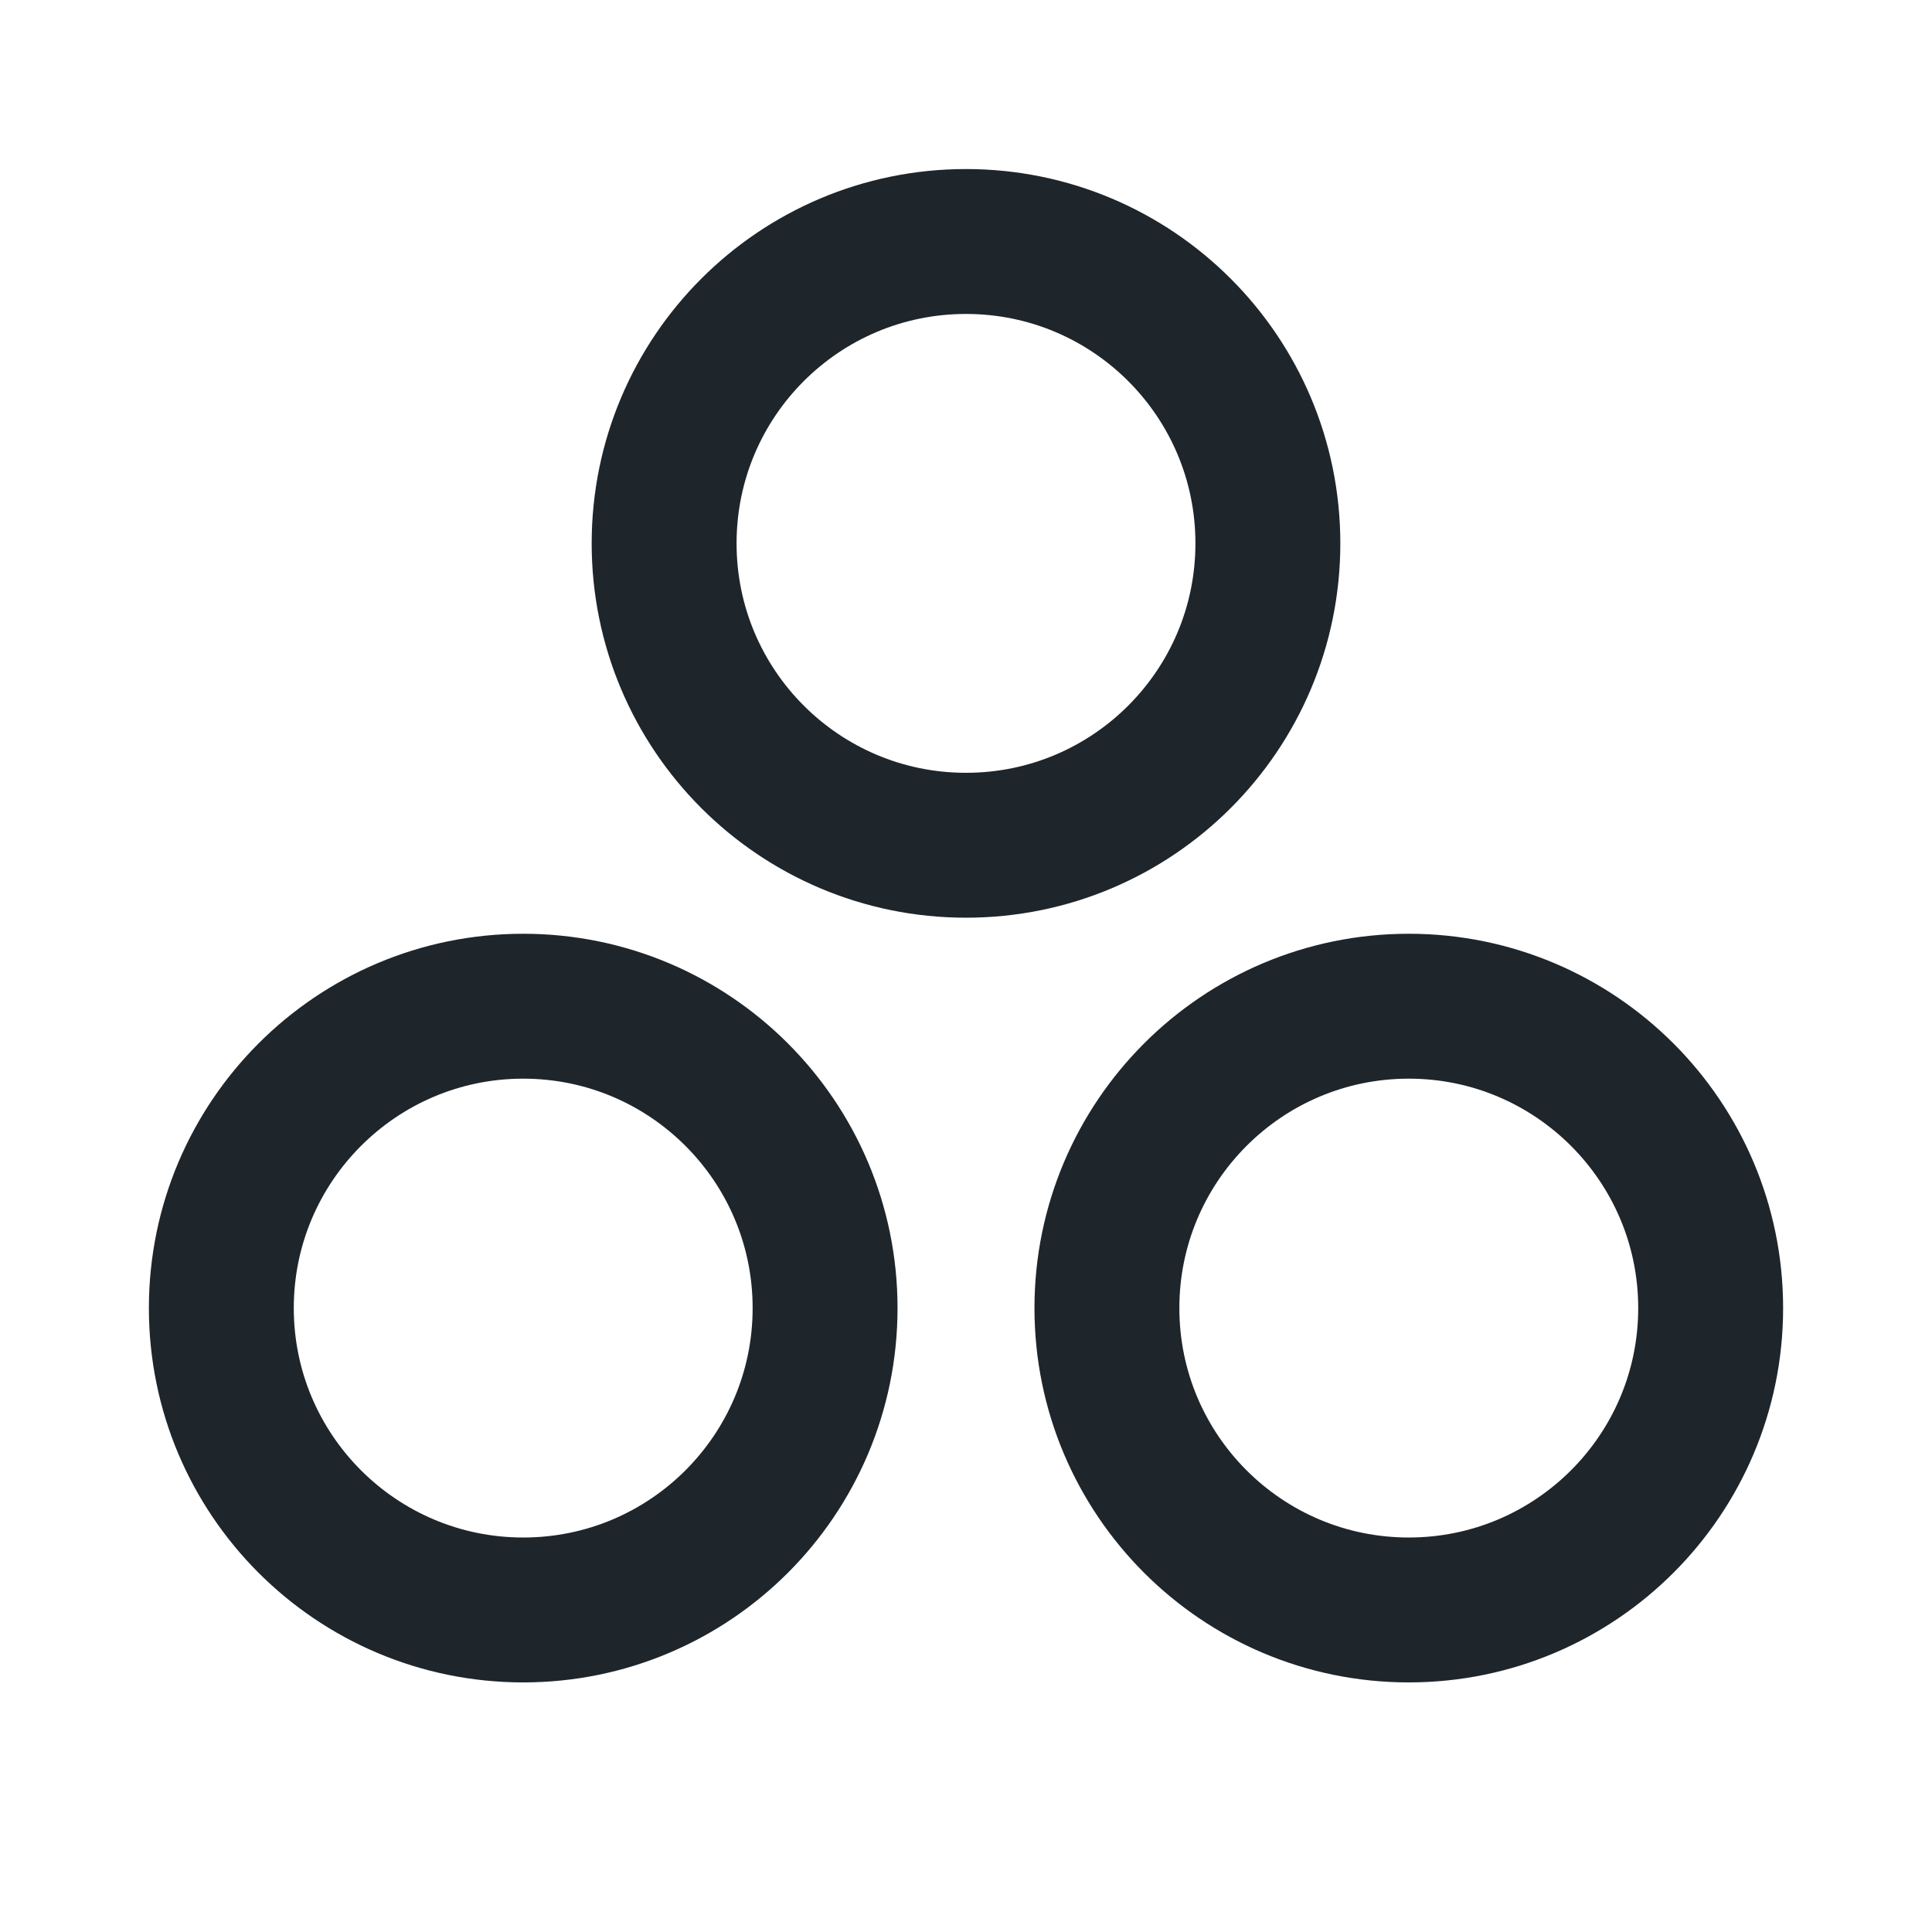
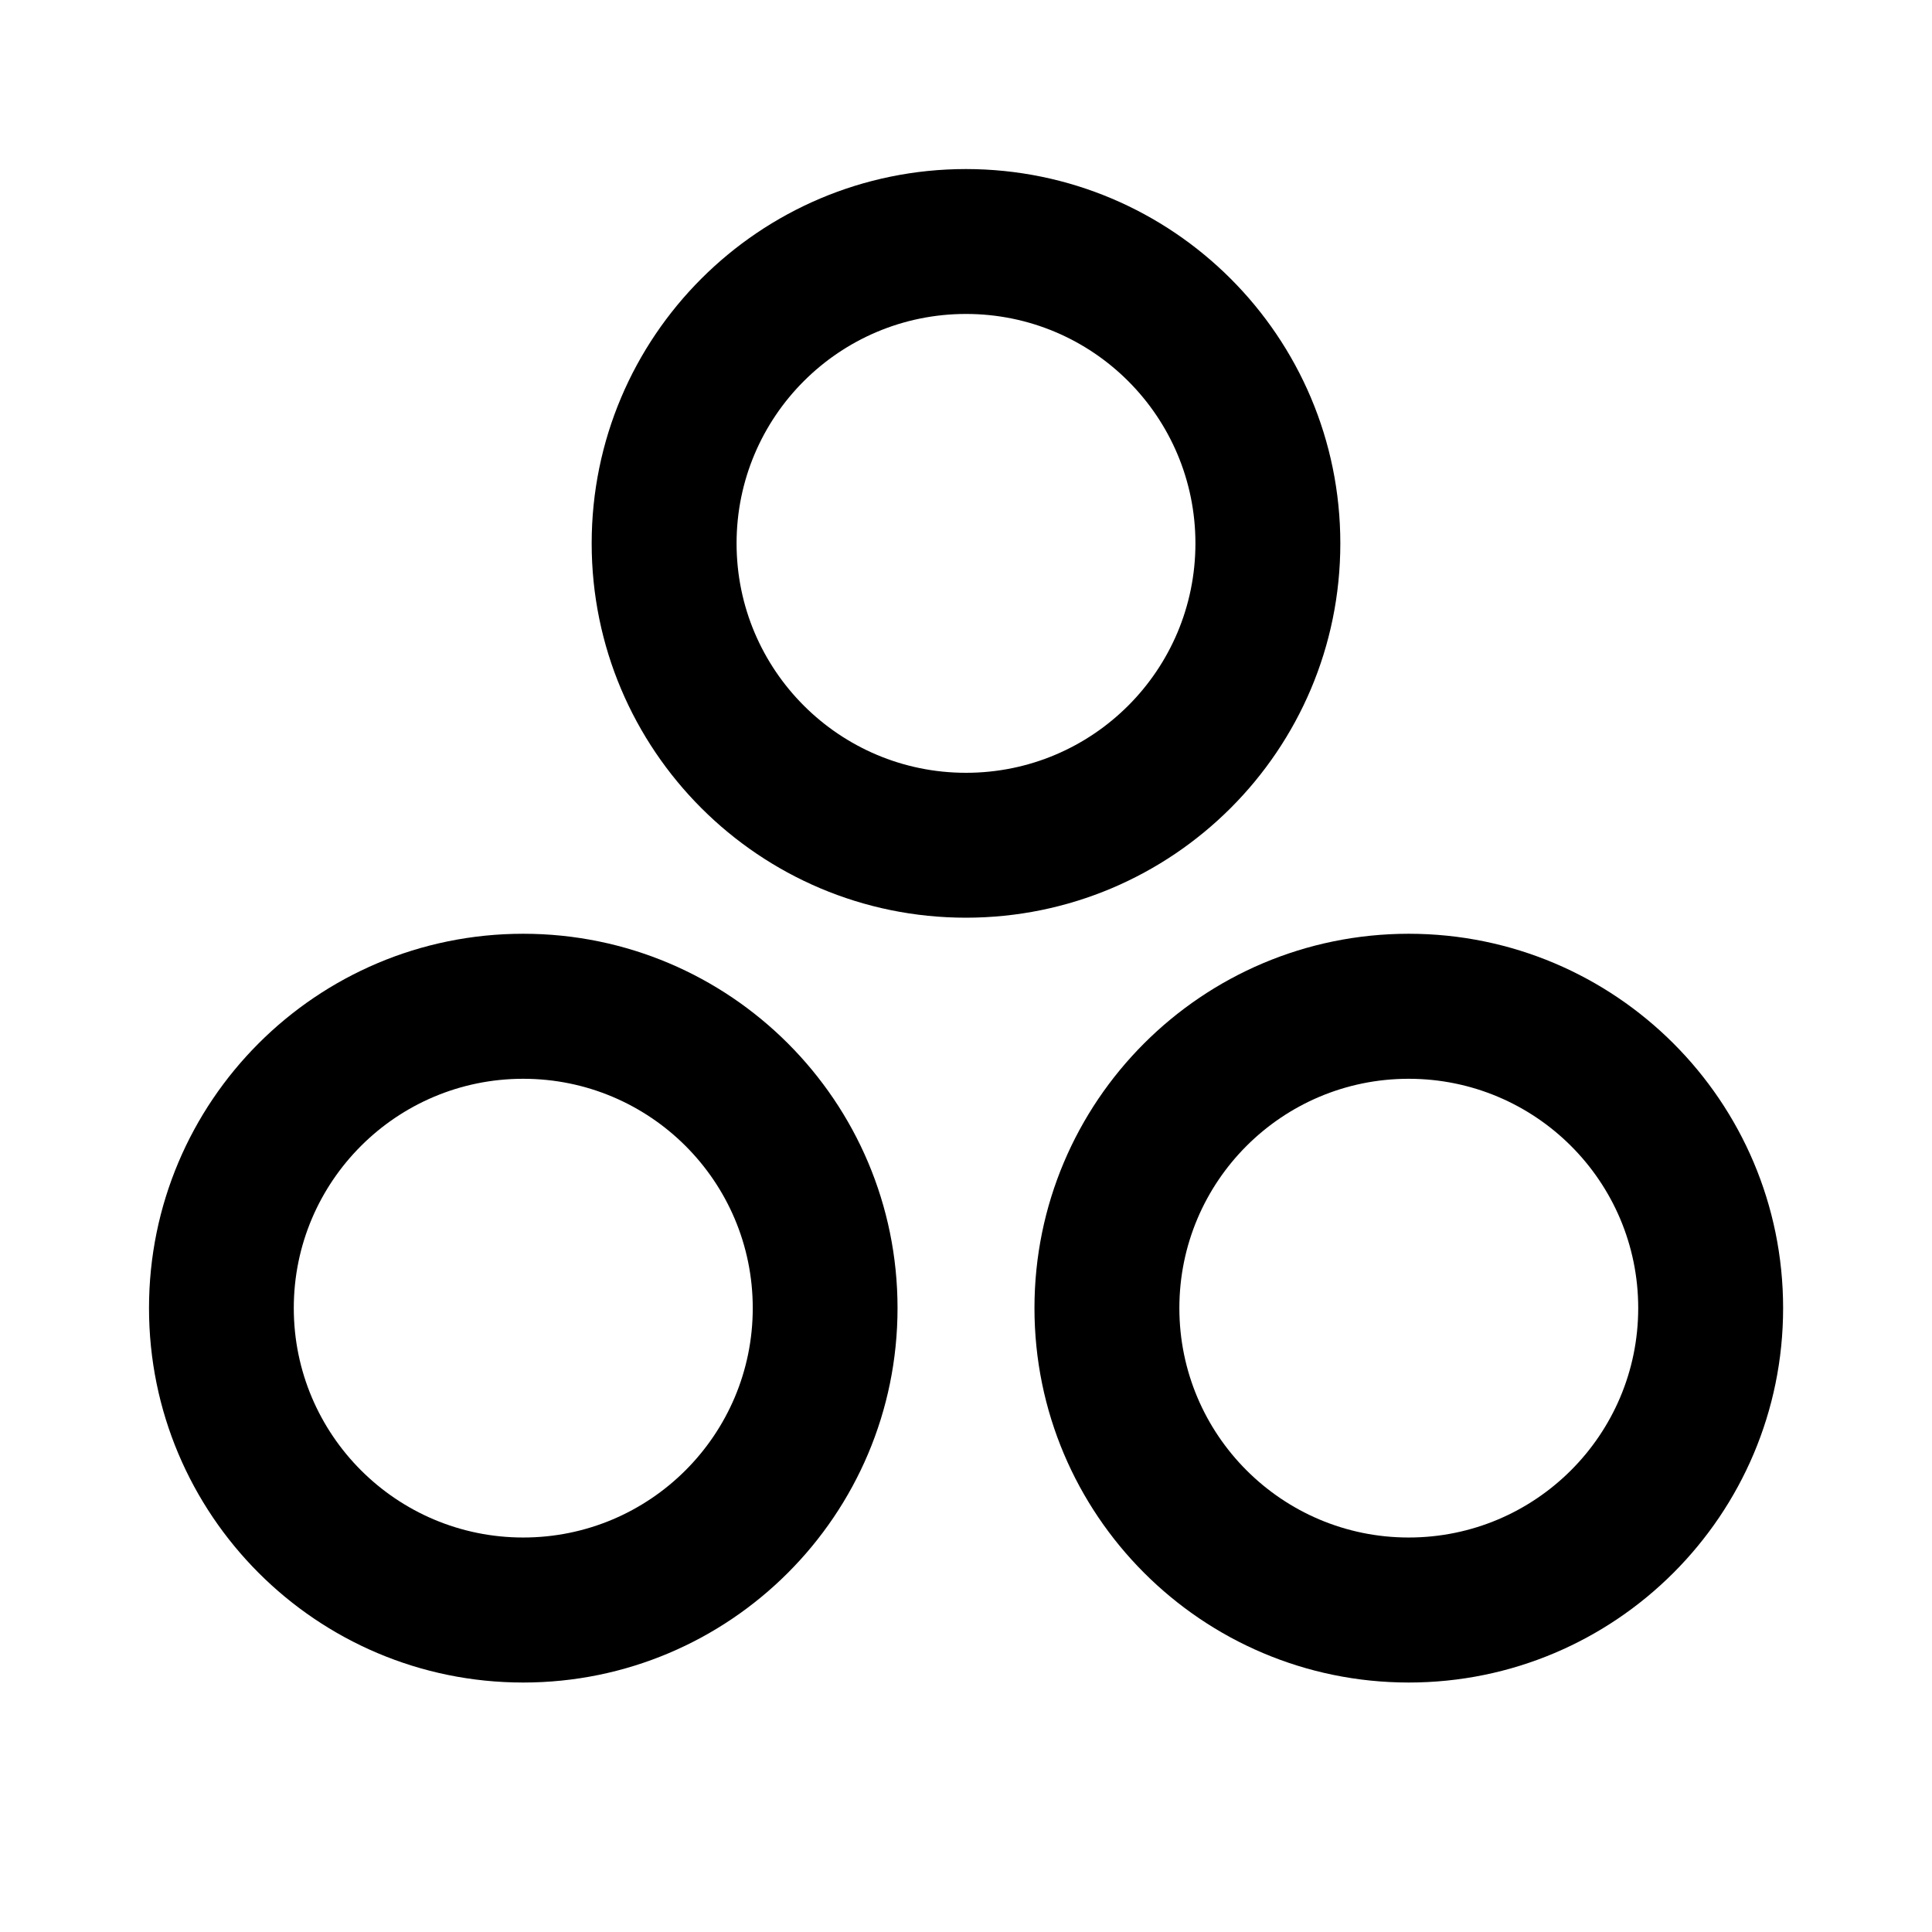
<svg xmlns="http://www.w3.org/2000/svg" width="16" height="16" viewBox="0 0 16 16" fill="none">
-   <path d="M10.5 4.5C10.5 5.881 9.381 7 8 7C6.619 7 5.5 5.881 5.5 4.5C5.5 3.119 6.619 2 8 2C9.381 2 10.5 3.119 10.5 4.5Z" stroke="#1E252B" stroke-width="1.2" />
-   <path d="M6.833 10.833C6.833 12.214 5.714 13.333 4.333 13.333C2.953 13.333 1.833 12.214 1.833 10.833C1.833 9.453 2.953 8.333 4.333 8.333C5.714 8.333 6.833 9.453 6.833 10.833Z" stroke="#1E252B" stroke-width="1.2" />
-   <path d="M14.167 10.833C14.167 12.214 13.047 13.333 11.667 13.333C10.286 13.333 9.167 12.214 9.167 10.833C9.167 9.453 10.286 8.333 11.667 8.333C13.047 8.333 14.167 9.453 14.167 10.833Z" stroke="#1E252B" stroke-width="1.2" />
+   <path d="M6.234 10.833C6.234 9.784 5.383 8.934 4.333 8.934C3.284 8.934 2.433 9.784 2.433 10.833C2.433 11.882 3.284 12.733 4.333 12.733C5.383 12.733 6.234 11.882 6.234 10.833ZM13.567 10.833C13.567 9.784 12.716 8.934 11.666 8.934C10.617 8.934 9.767 9.784 9.767 10.833C9.767 11.882 10.617 12.733 11.666 12.733C12.716 12.733 13.567 11.882 13.567 10.833ZM9.9 4.5C9.9 3.451 9.05 2.6 8 2.6C6.951 2.6 6.1 3.451 6.1 4.5C6.1 5.549 6.951 6.4 8 6.4C9.05 6.4 9.9 5.549 9.9 4.5ZM7.433 10.833C7.433 12.545 6.045 13.934 4.333 13.934C2.621 13.934 1.234 12.545 1.234 10.833C1.234 9.121 2.621 7.733 4.333 7.733C6.045 7.733 7.433 9.121 7.433 10.833ZM14.767 10.833C14.767 12.545 13.379 13.934 11.666 13.934C9.954 13.933 8.567 12.545 8.567 10.833C8.567 9.121 9.954 7.734 11.666 7.733C13.378 7.733 14.767 9.121 14.767 10.833ZM11.1 4.5C11.1 6.212 9.712 7.599 8 7.6C6.288 7.6 4.9 6.212 4.9 4.5C4.9 2.788 6.288 1.4 8 1.4C9.712 1.401 11.1 2.788 11.1 4.5Z" fill="black" />
</svg>
